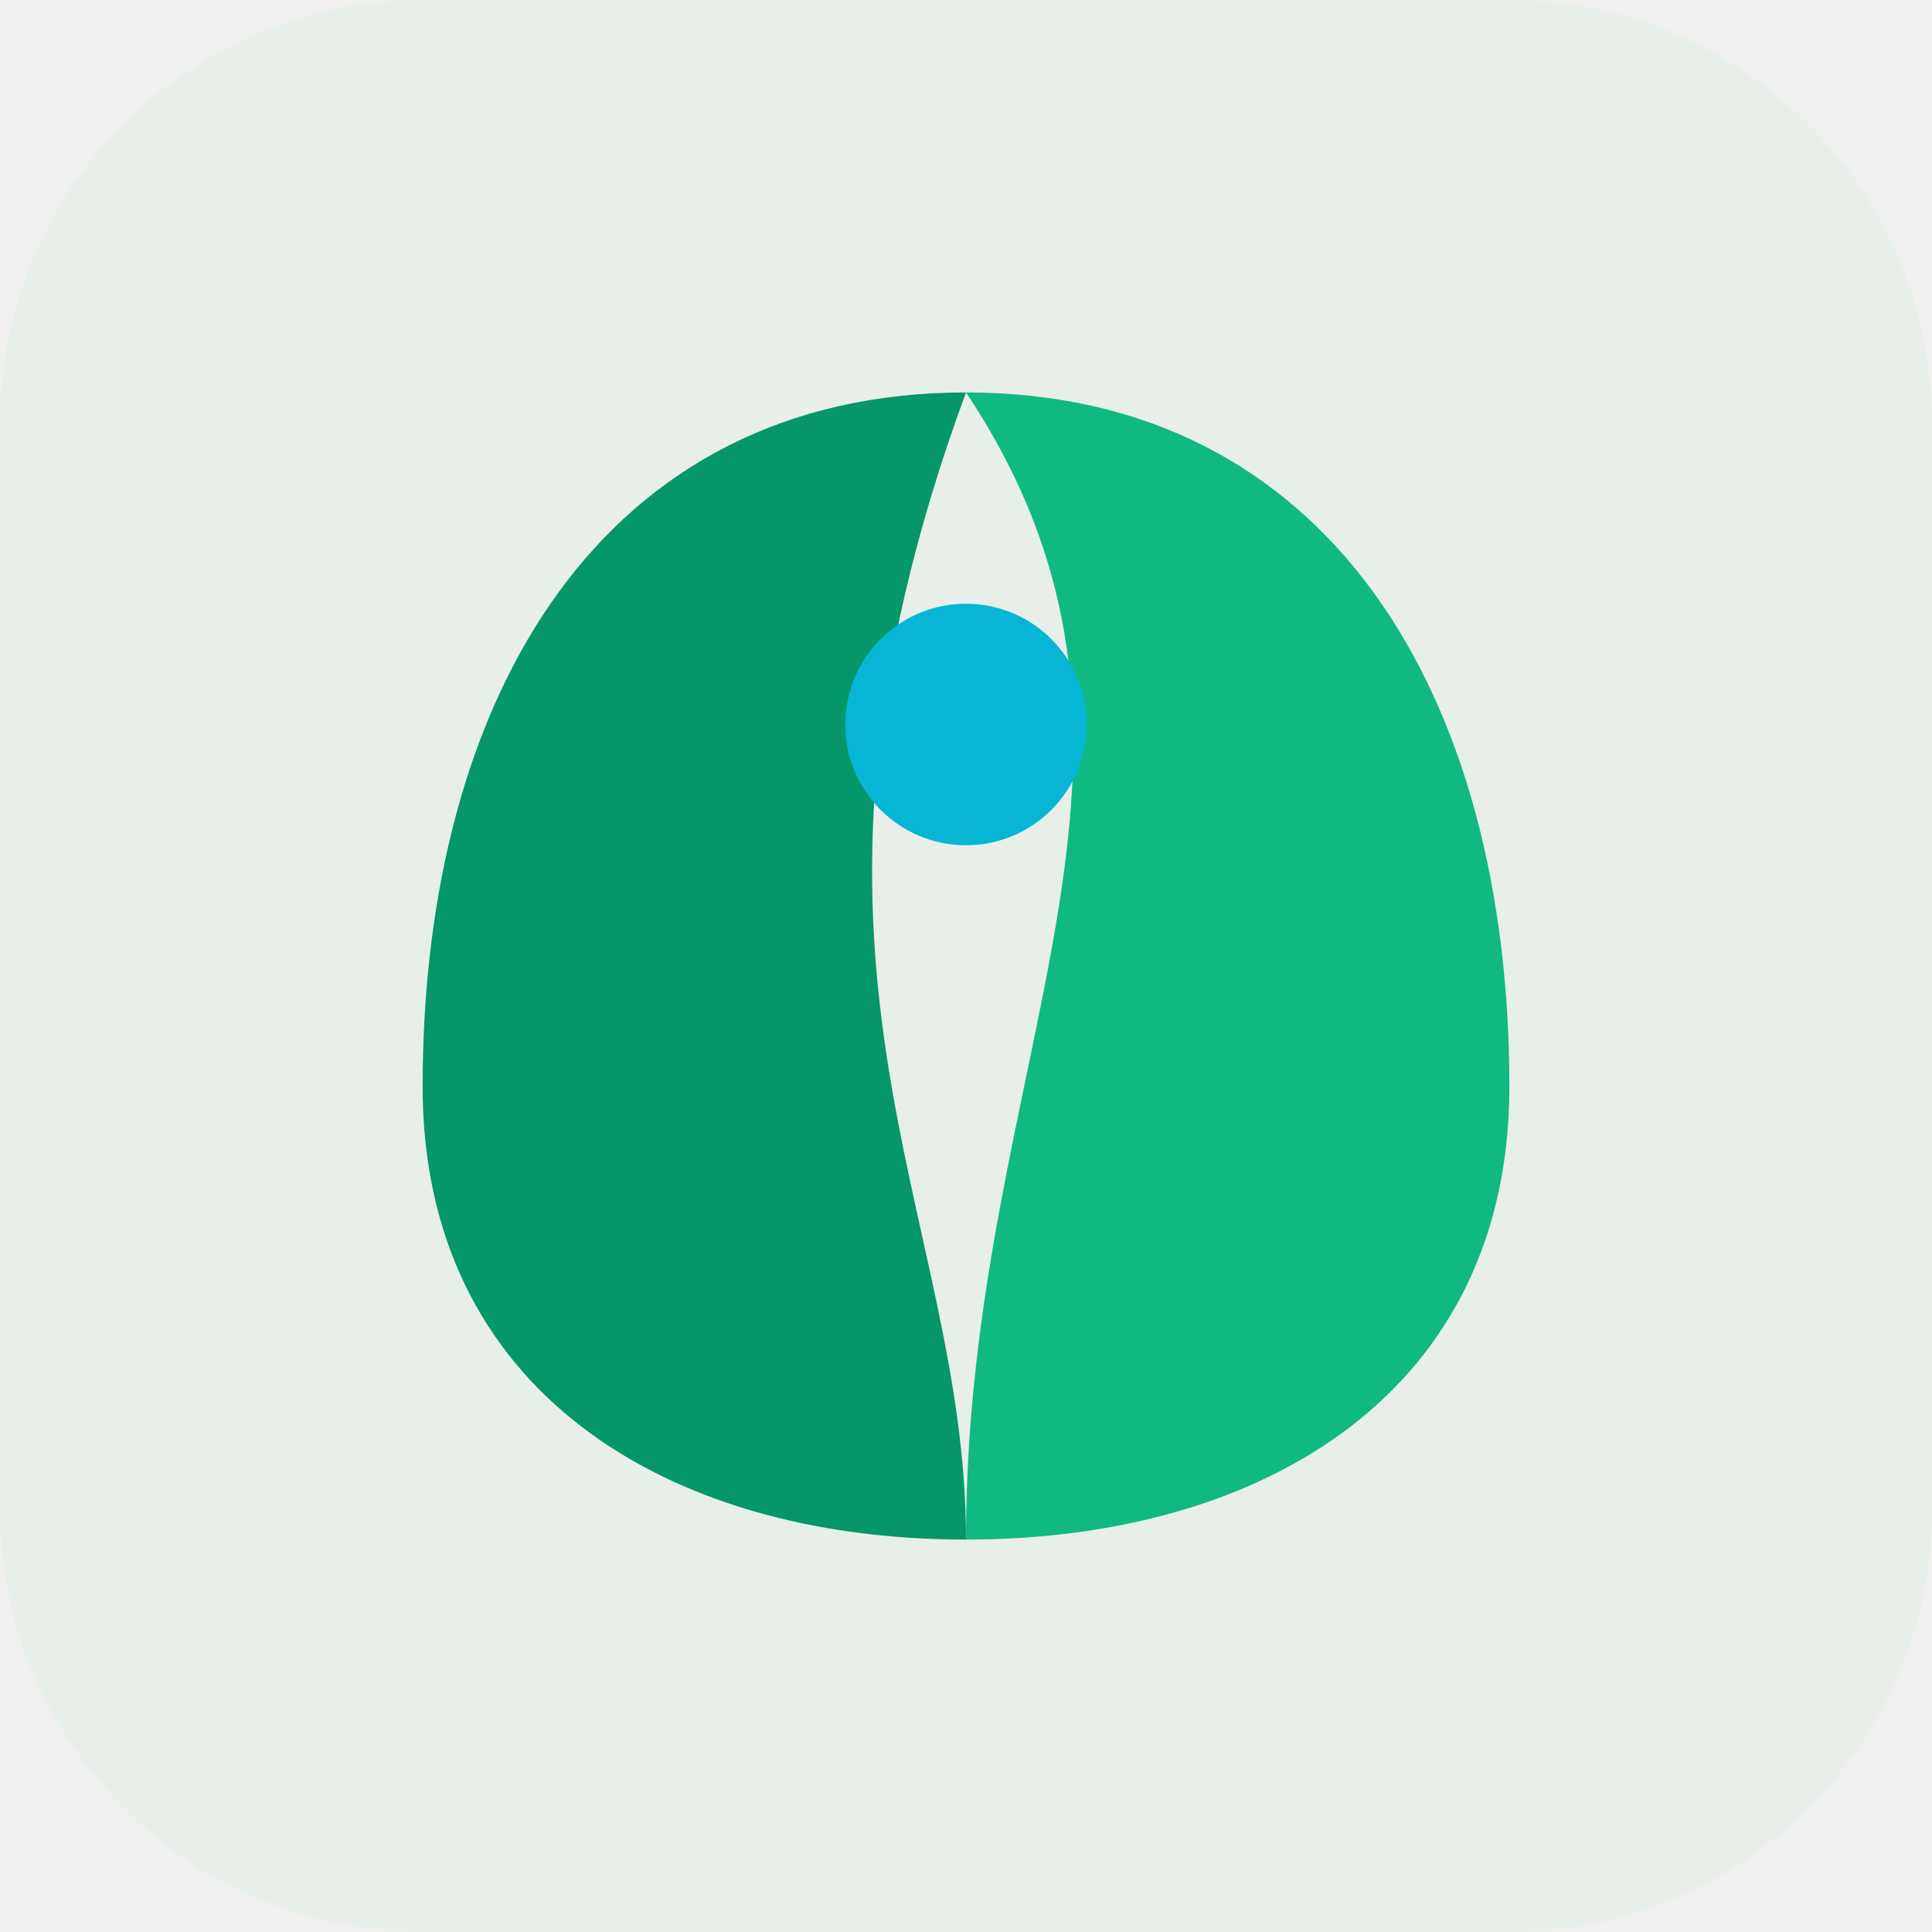
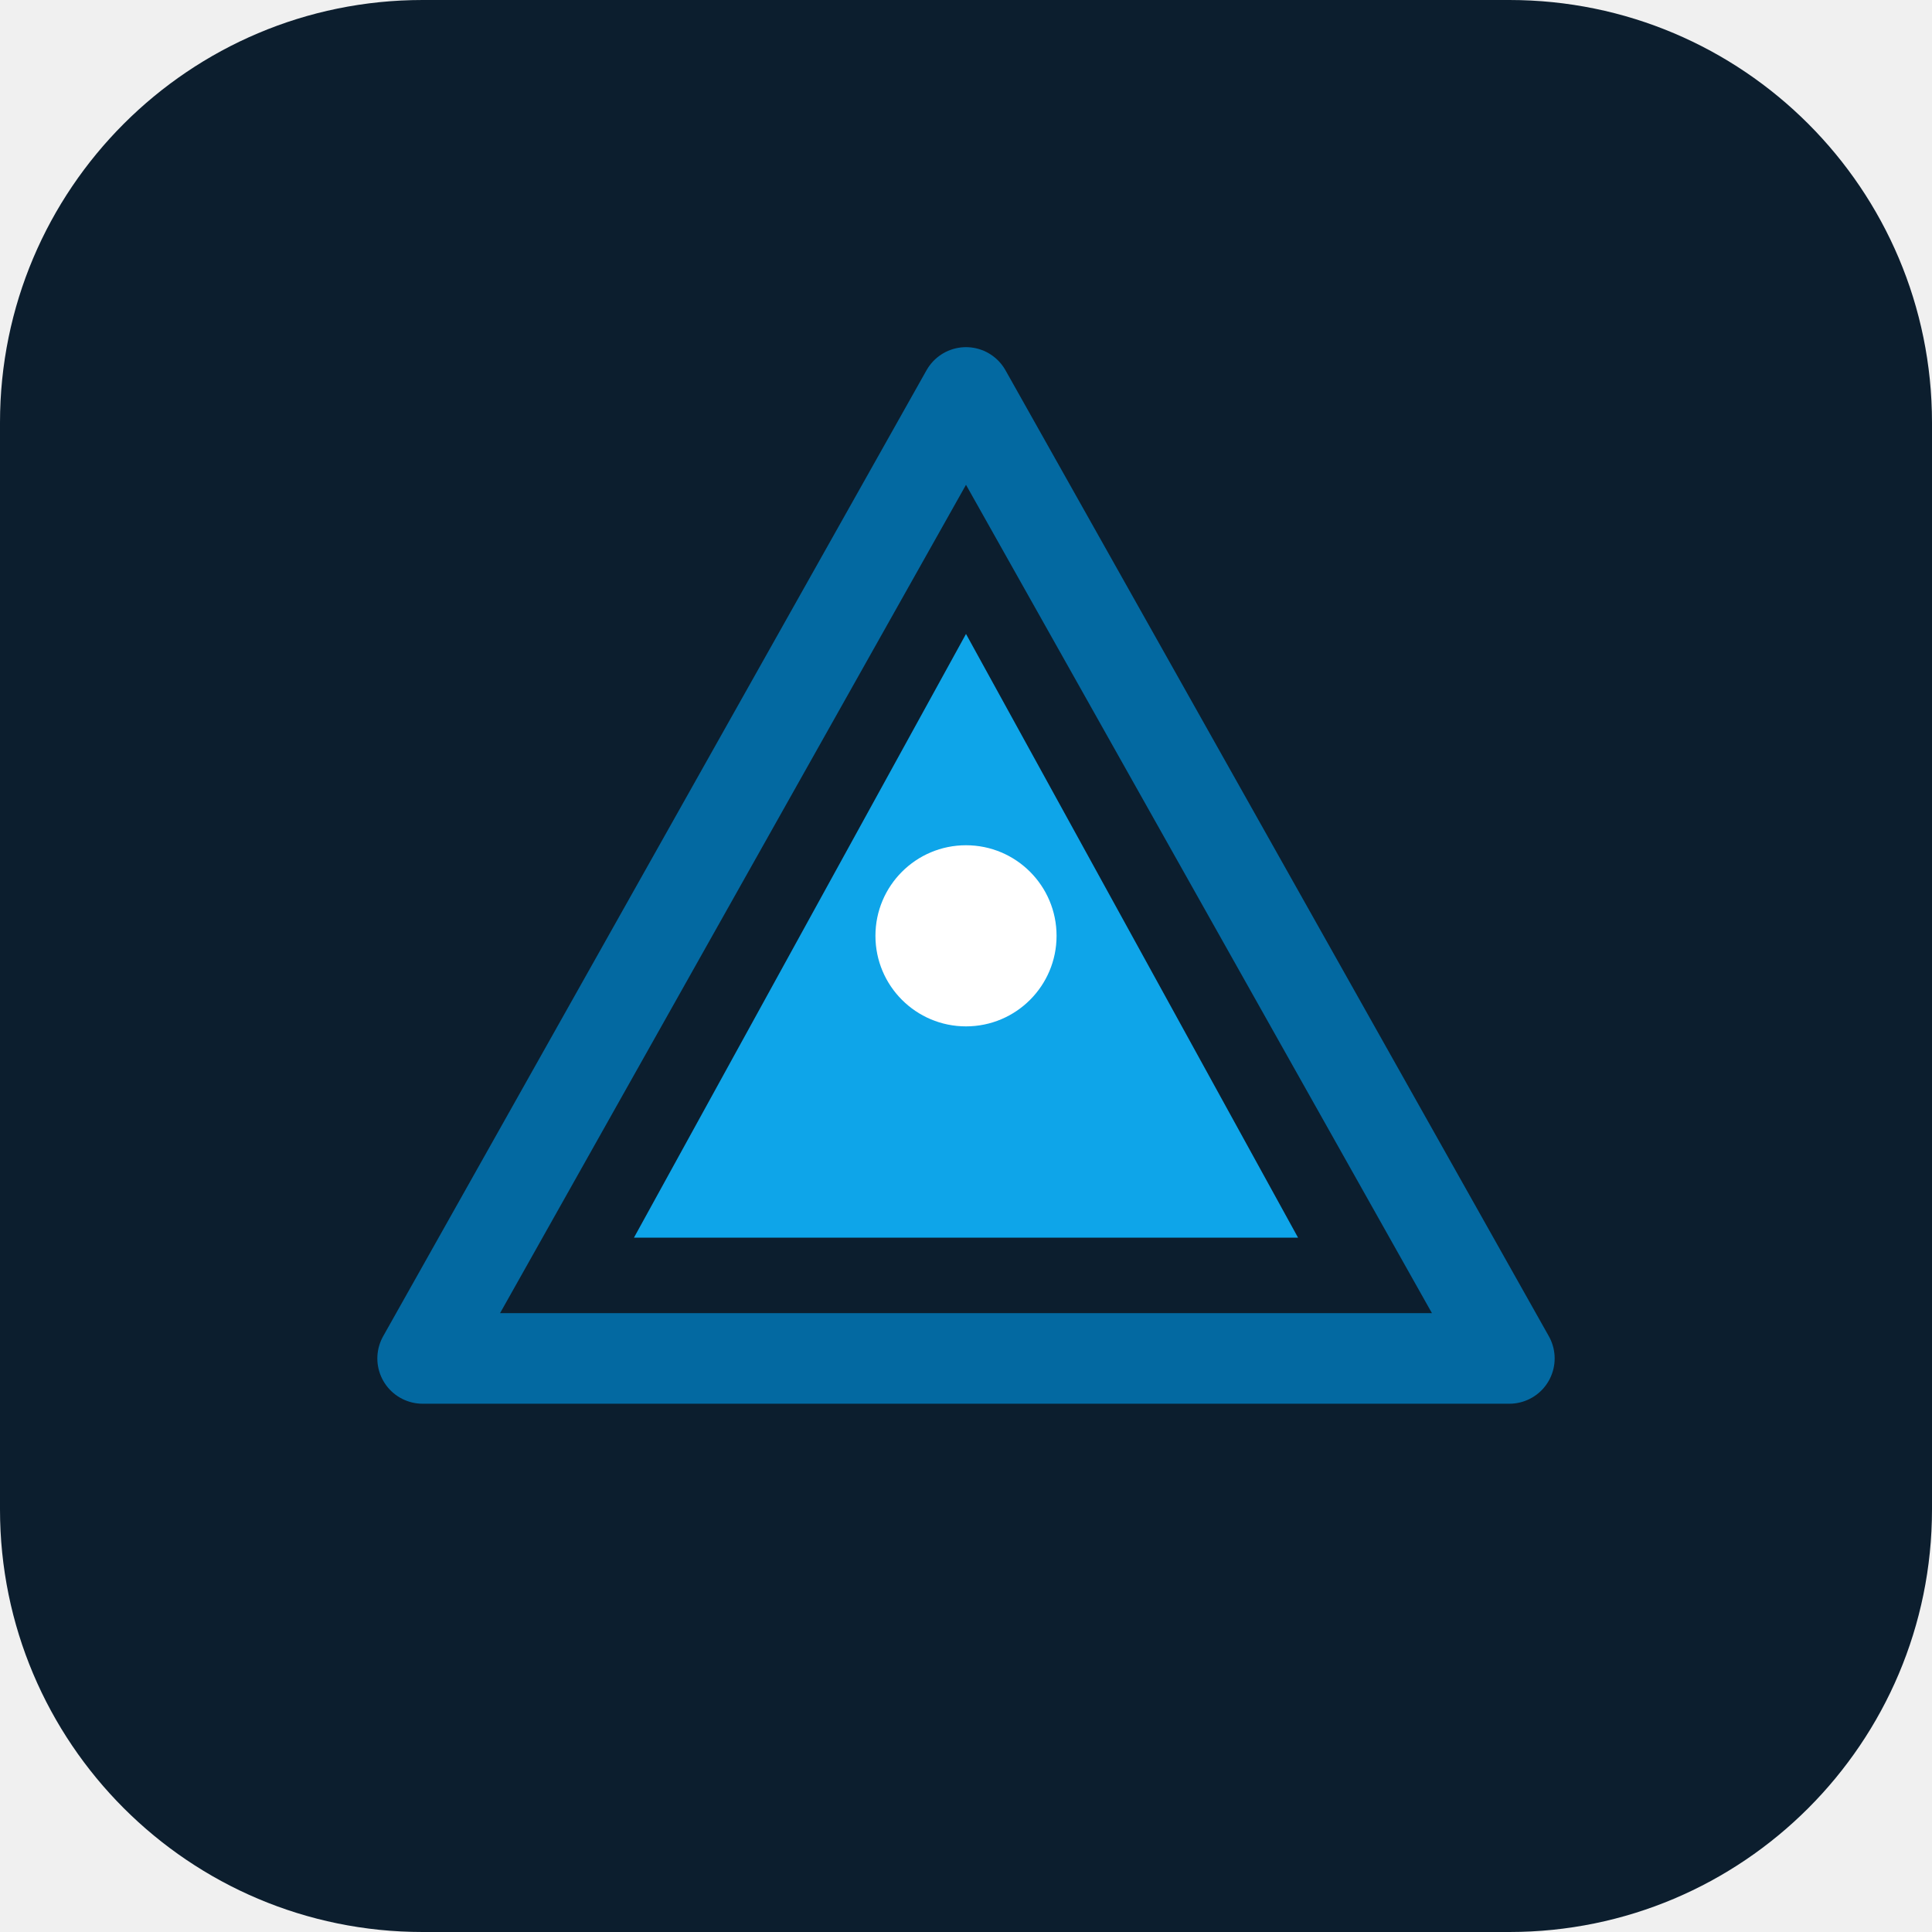
<svg xmlns="http://www.w3.org/2000/svg" viewBox="0 0 128 128" width="128" height="128" fill="none">
-   <rect width="128" height="128" rx="28" fill="#E8EFE8" />
-   <path d="M64 26C40 26 28 46 28 72C28 92 44 102 64 102C64 80 50 64 64 26Z" fill="#059669" />
-   <path d="M64 26C88 26 100 46 100 72C100 92 84 102 64 102C64 70 80 50 64 26Z" fill="#10B981" />
-   <circle cx="64" cy="48" r="8" fill="#06B6D4" />
+   <rect width="128" height="128" rx="28" fill="#0C1E2E" />
+   <polygon points="64,26 100,90 28,90" stroke="#0369A1" stroke-width="6" stroke-linejoin="round" />
+   <polygon points="64,42 86,82 42,82" fill="#0EA5E9" />
+   <circle cx="64" cy="62" r="6" fill="#FFFFFF" />
</svg>
